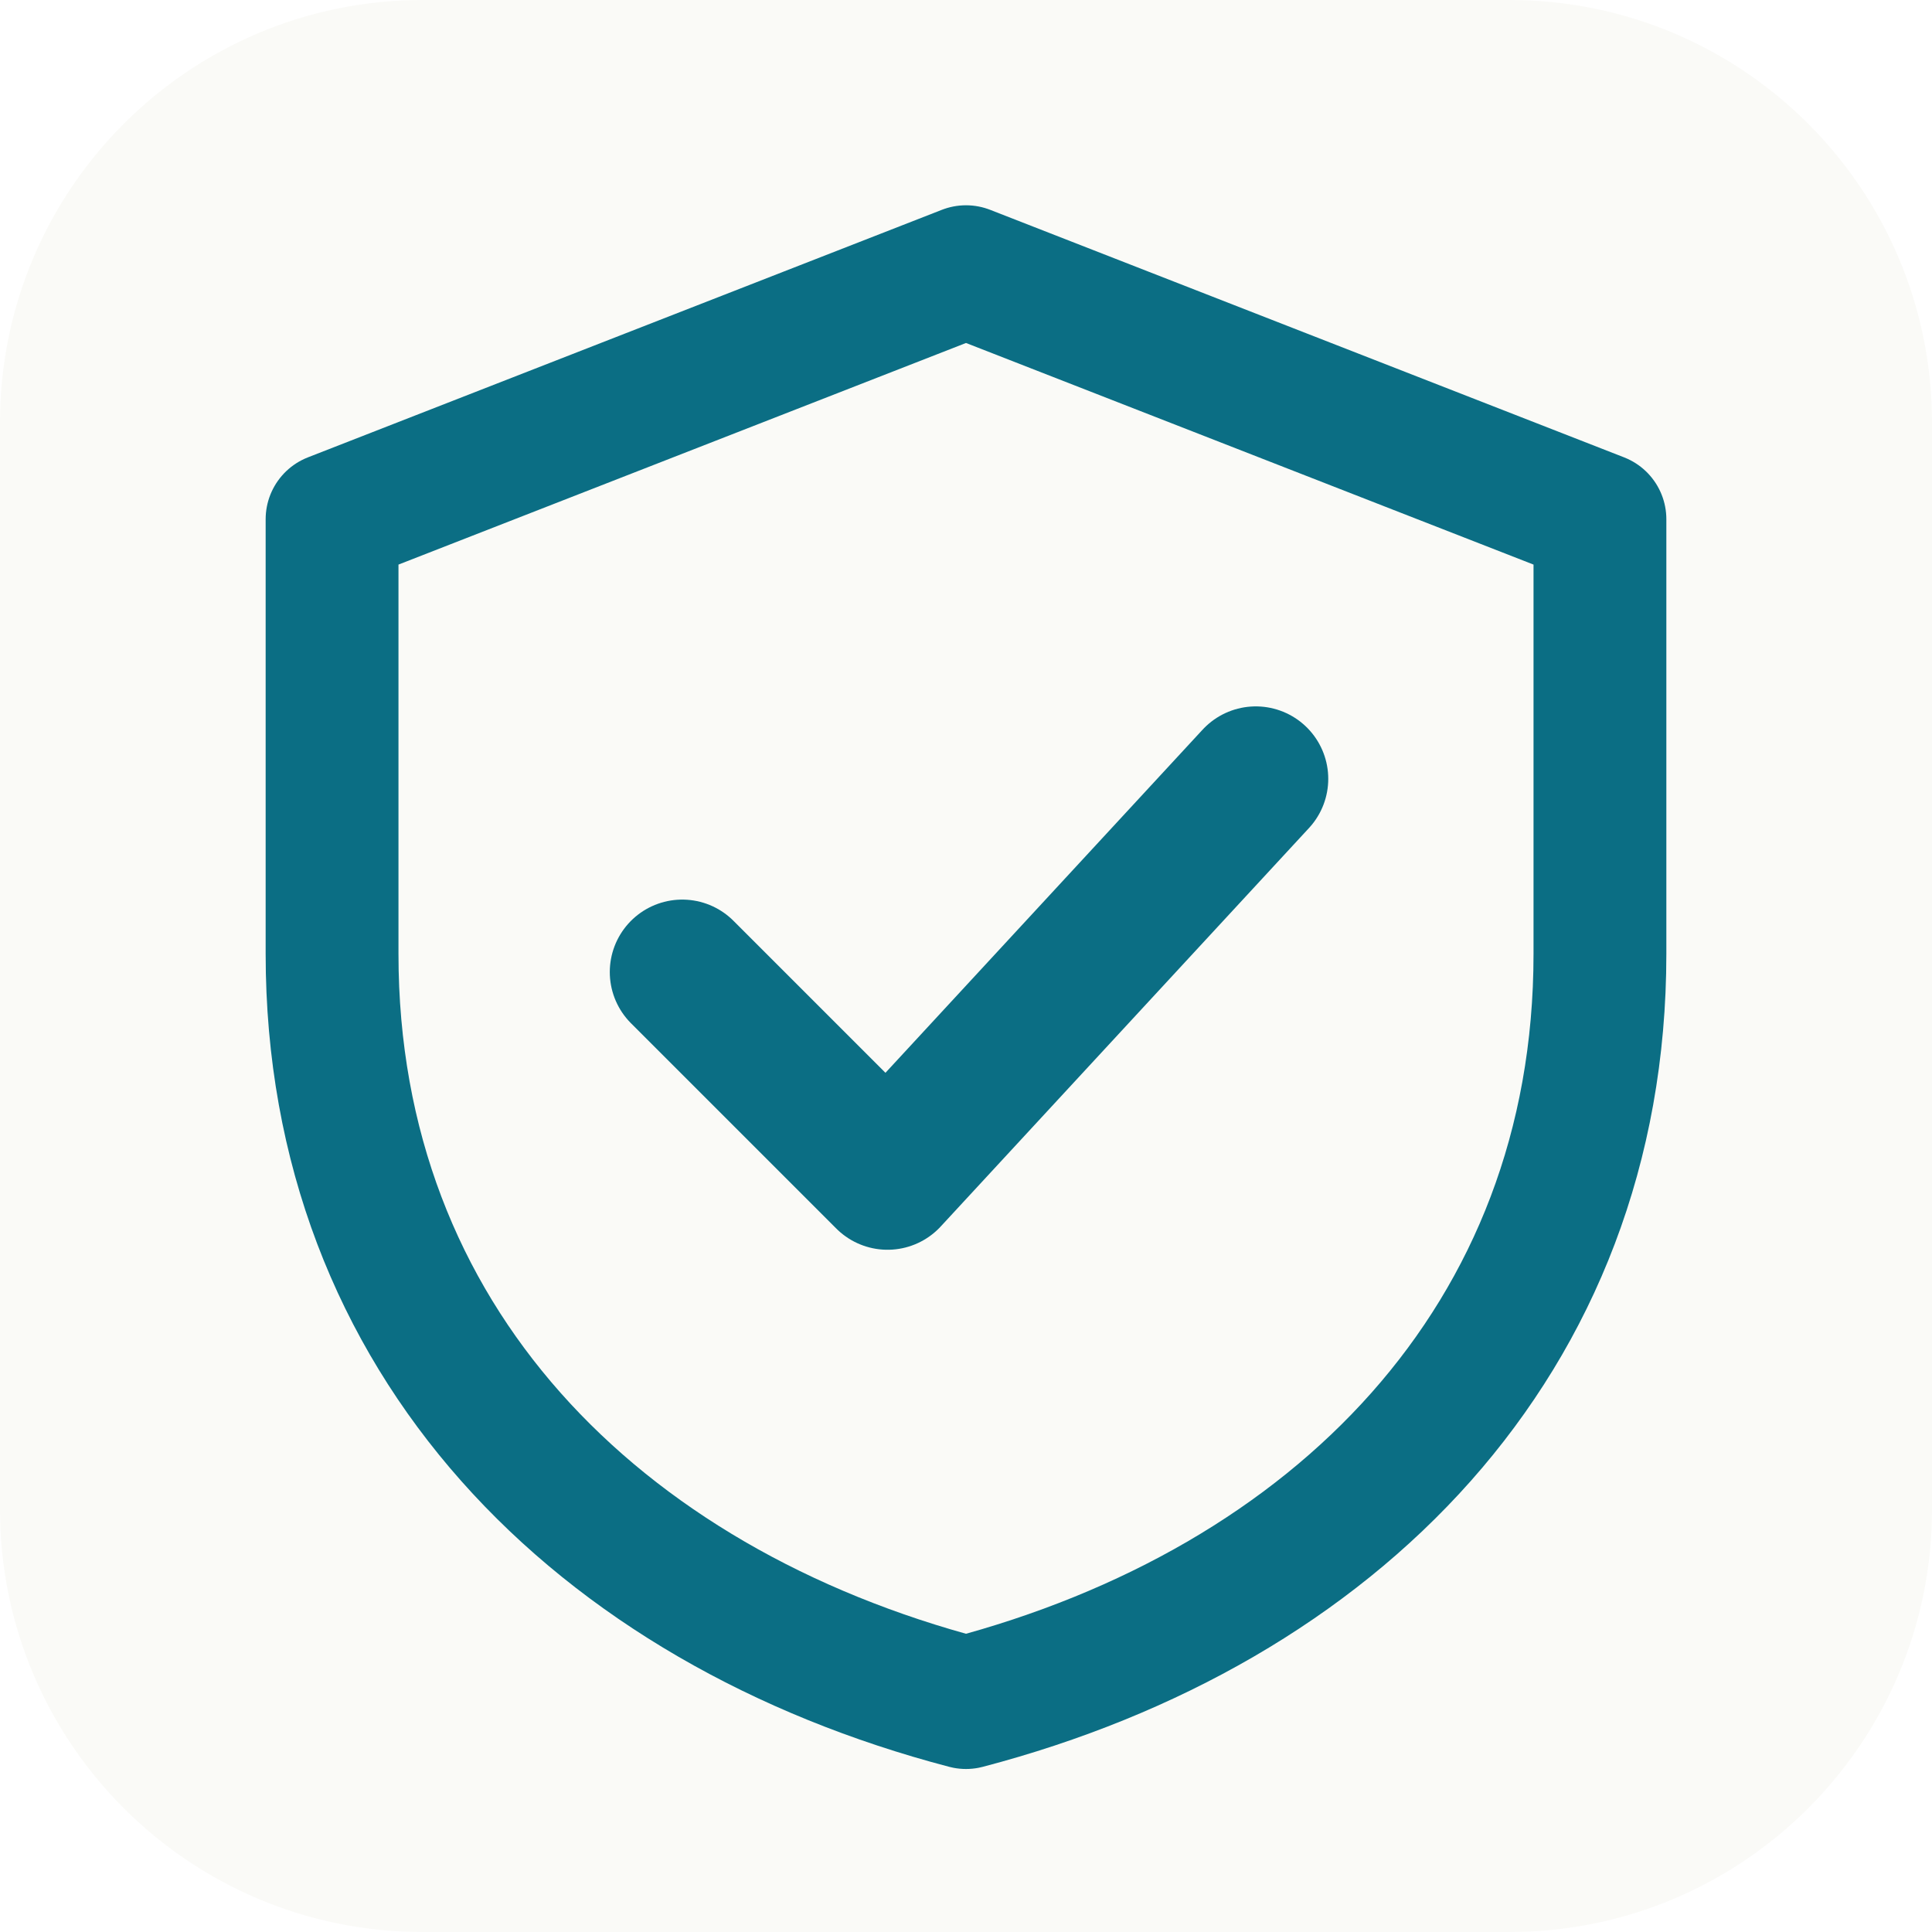
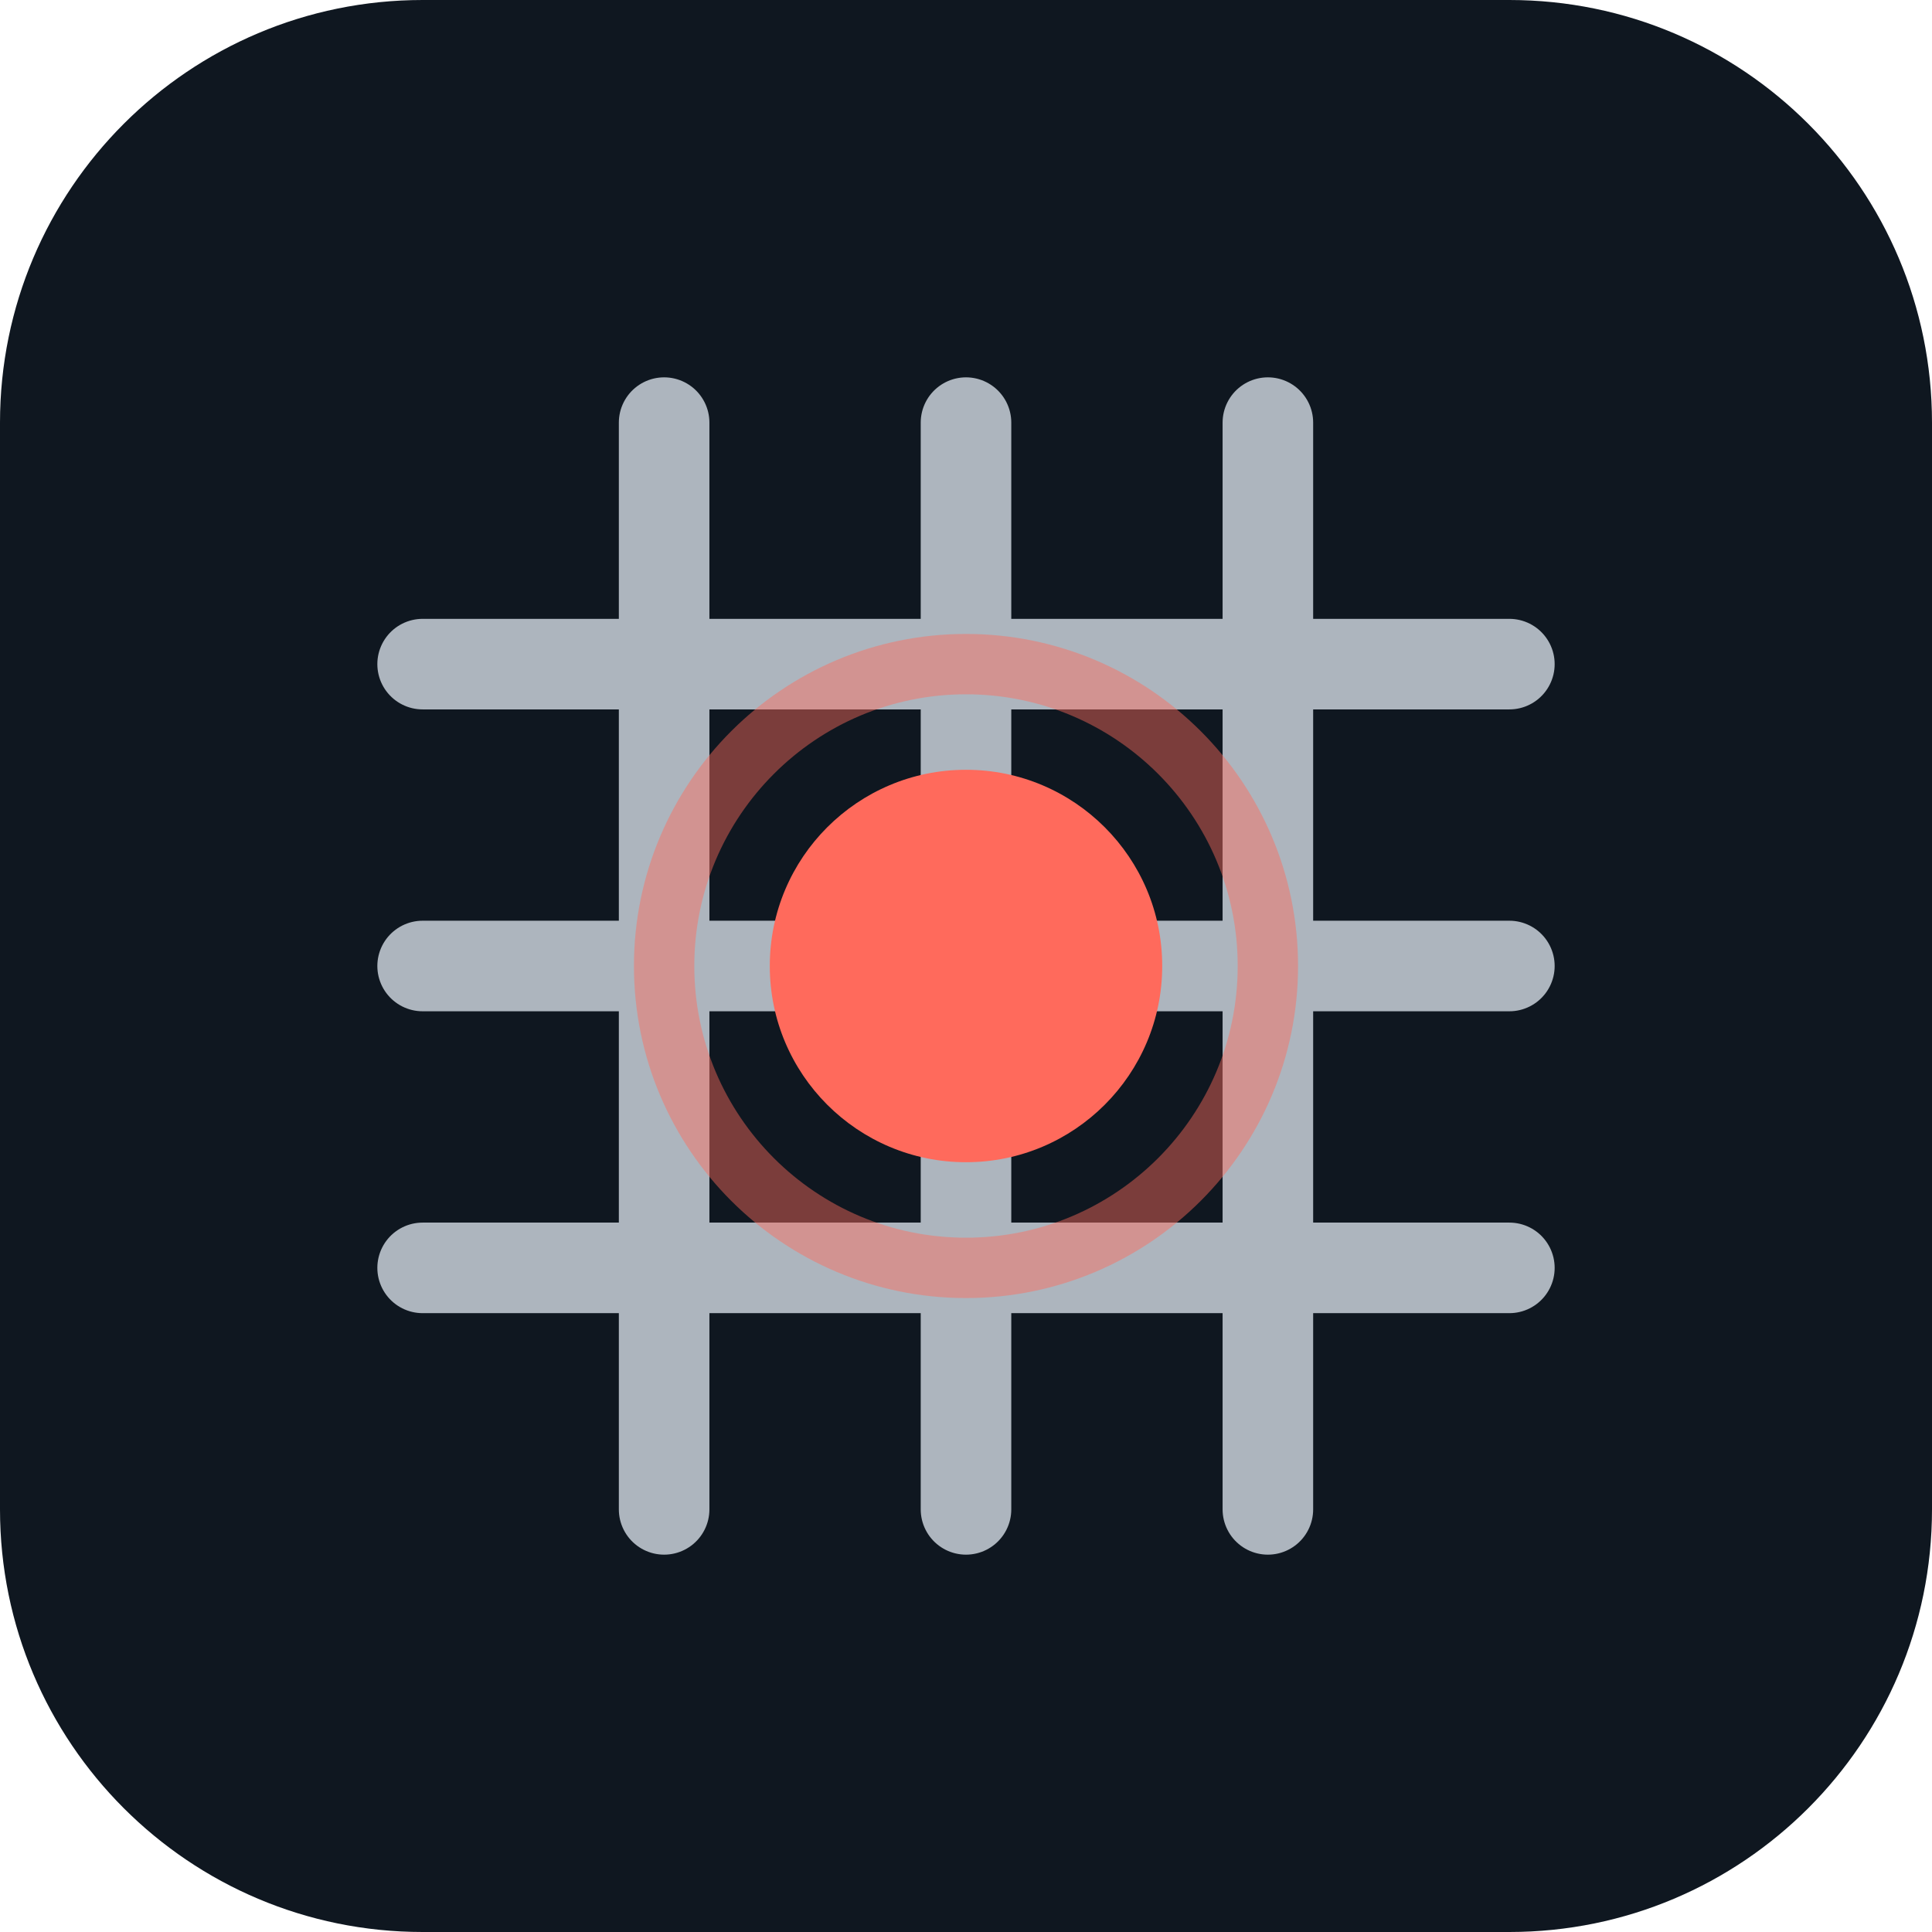
- <svg xmlns="http://www.w3.org/2000/svg" viewBox="0 0 32 32" role="img" aria-label="NetGuard">
-   <rect width="32" height="32" rx="7" fill="#FAFAF7" />
-   <path d="M16 4.5 L26.5 8.6 v7.2 c0 6.4-4.4 10.8-10.5 12.4C9.9 26.6 5.5 22.2 5.5 15.8 V8.6 Z" fill="none" stroke="#0B6E84" stroke-width="2.2" stroke-linejoin="round" />
-   <path d="M11.3 16.1 l3.4 3.4 6.1 -6.6" fill="none" stroke="#0B6E84" stroke-width="2.4" stroke-linecap="round" stroke-linejoin="round" />
+ <svg xmlns="http://www.w3.org/2000/svg" viewBox="0 0 64 64" role="img" aria-label="NetGuard">
+   <rect width="64" height="64" rx="14" fill="#0F1720" />
+   <g stroke="#C9D1D9" stroke-width="3" stroke-linecap="round" fill="none" opacity="0.85">
+     <path d="M14 22h36M14 32h36M14 42h36M22 14v36M32 14v36M42 14v36" />
+   </g>
+   <circle cx="32" cy="32" r="6.5" fill="#FF6A5C" />
+   <circle cx="32" cy="32" r="10" fill="none" stroke="#FF6A5C" stroke-width="2" opacity="0.45" />
</svg>
